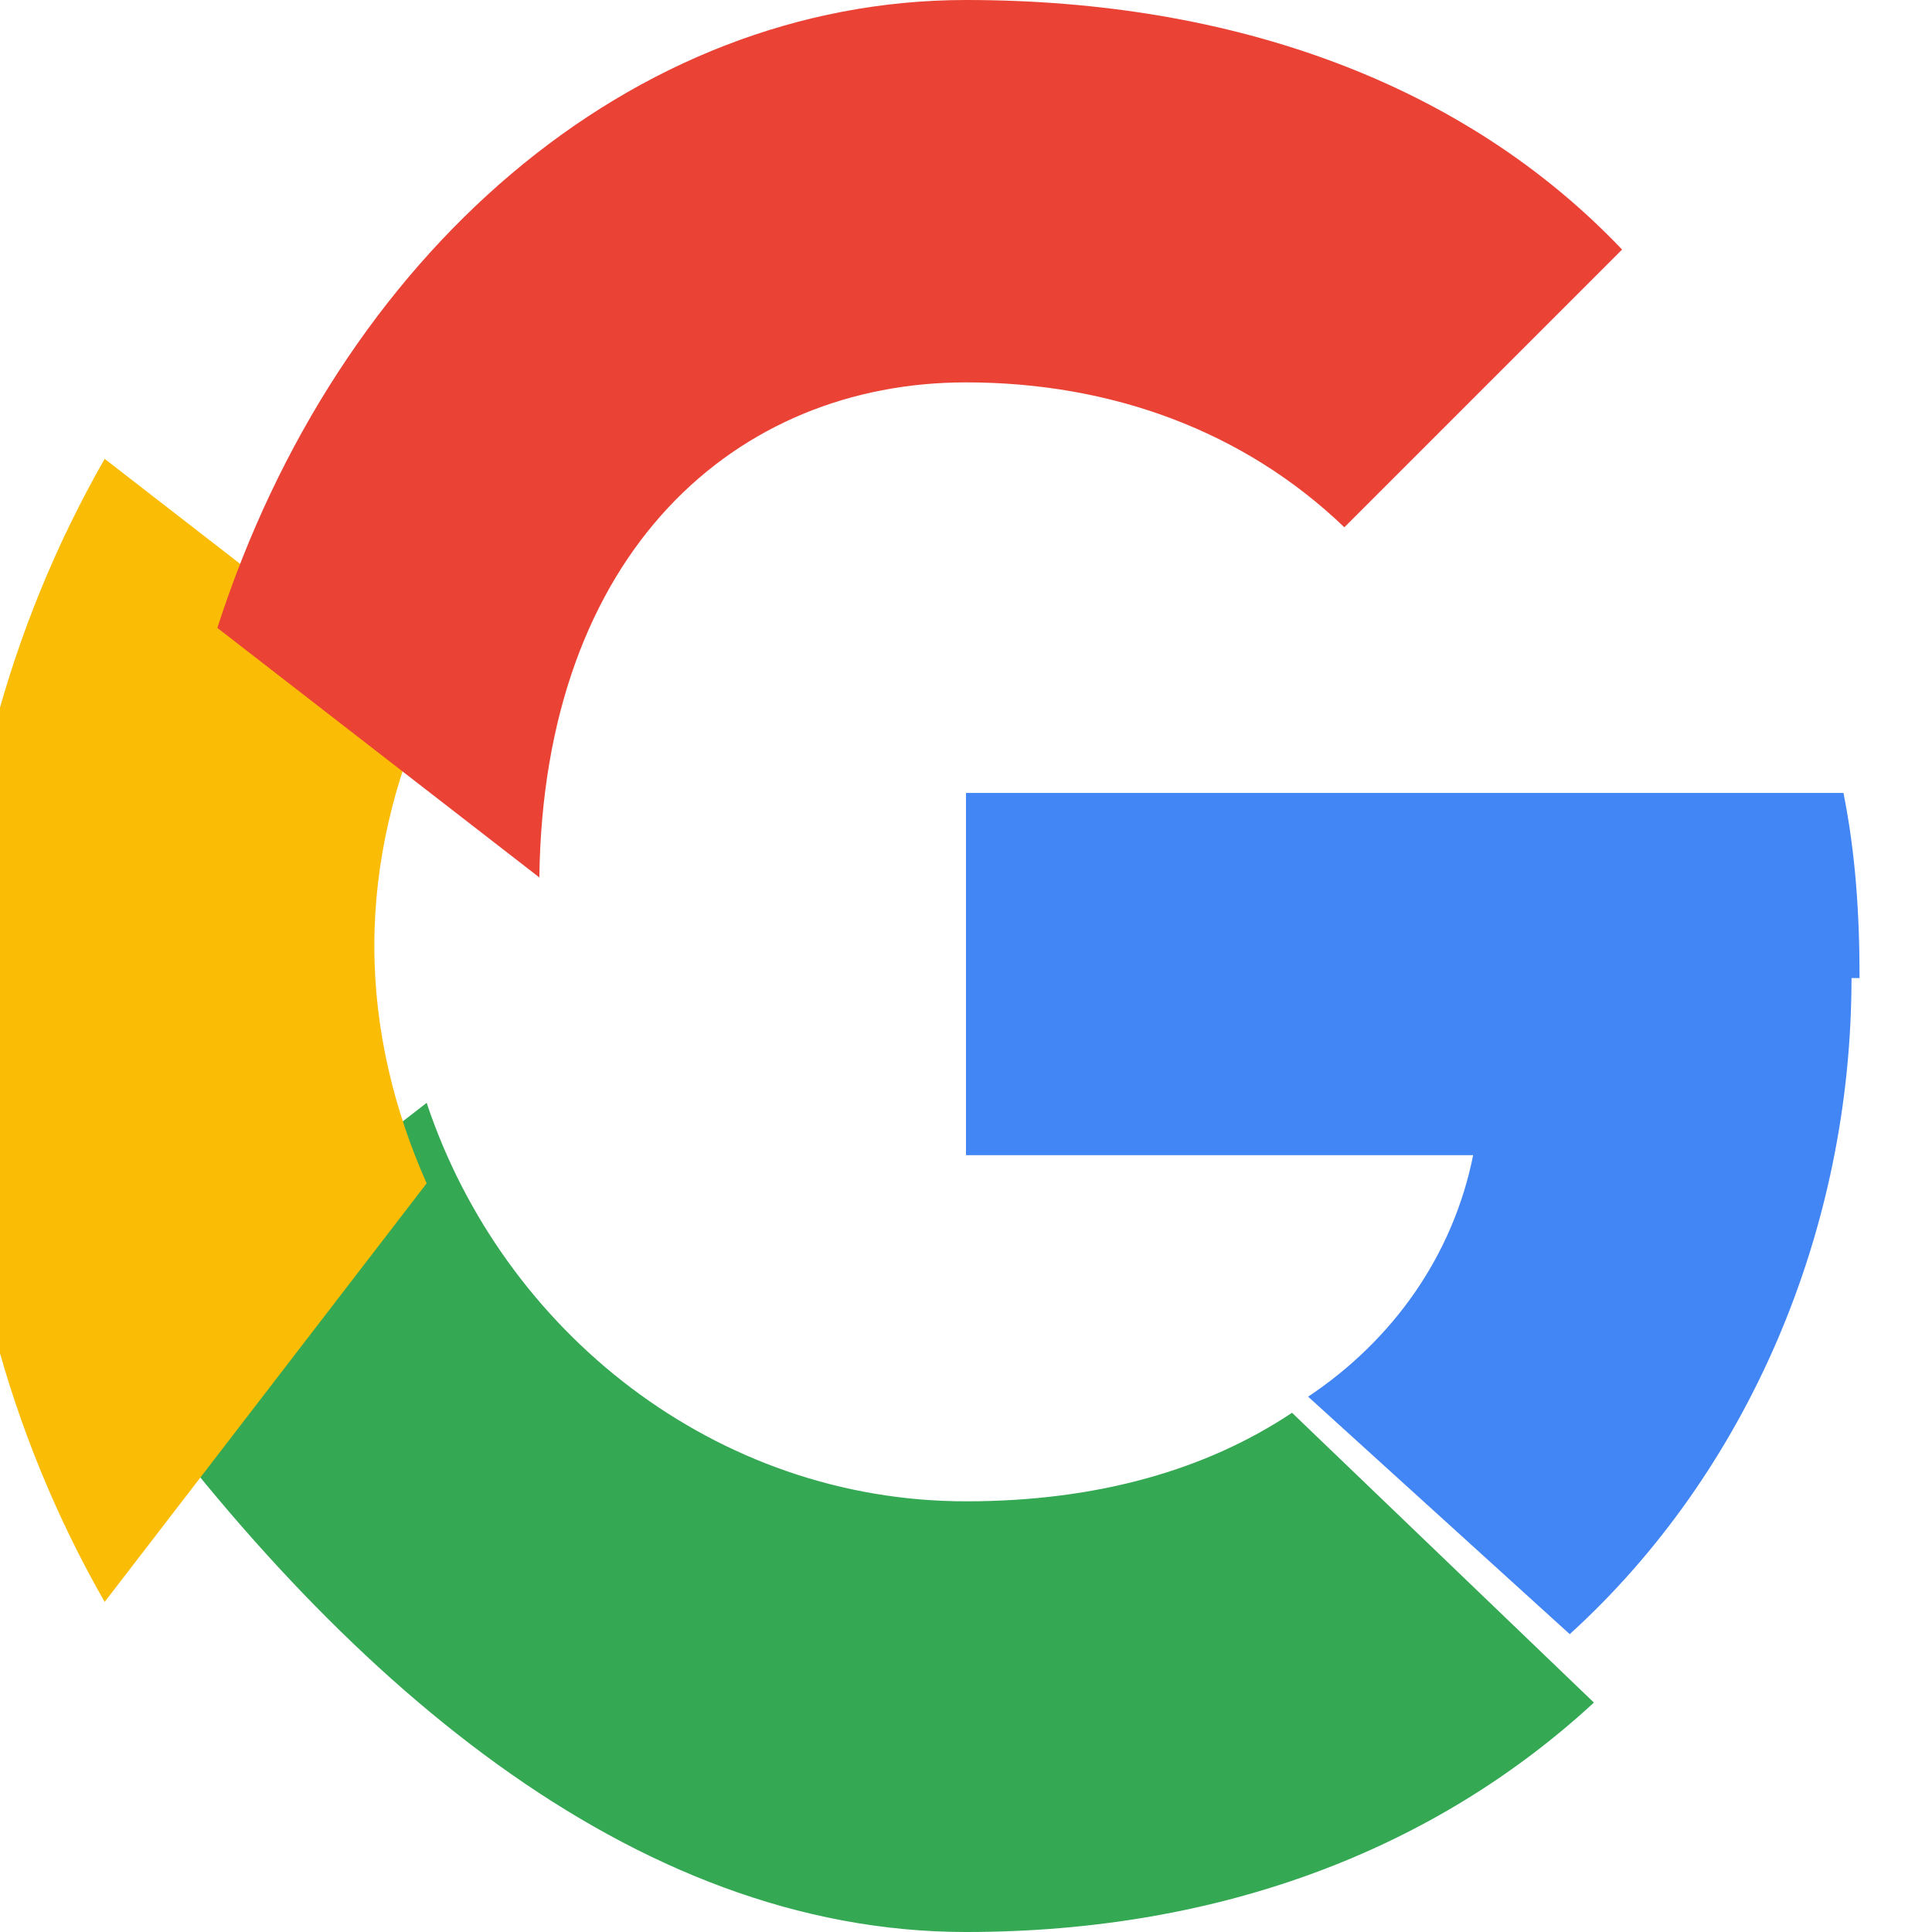
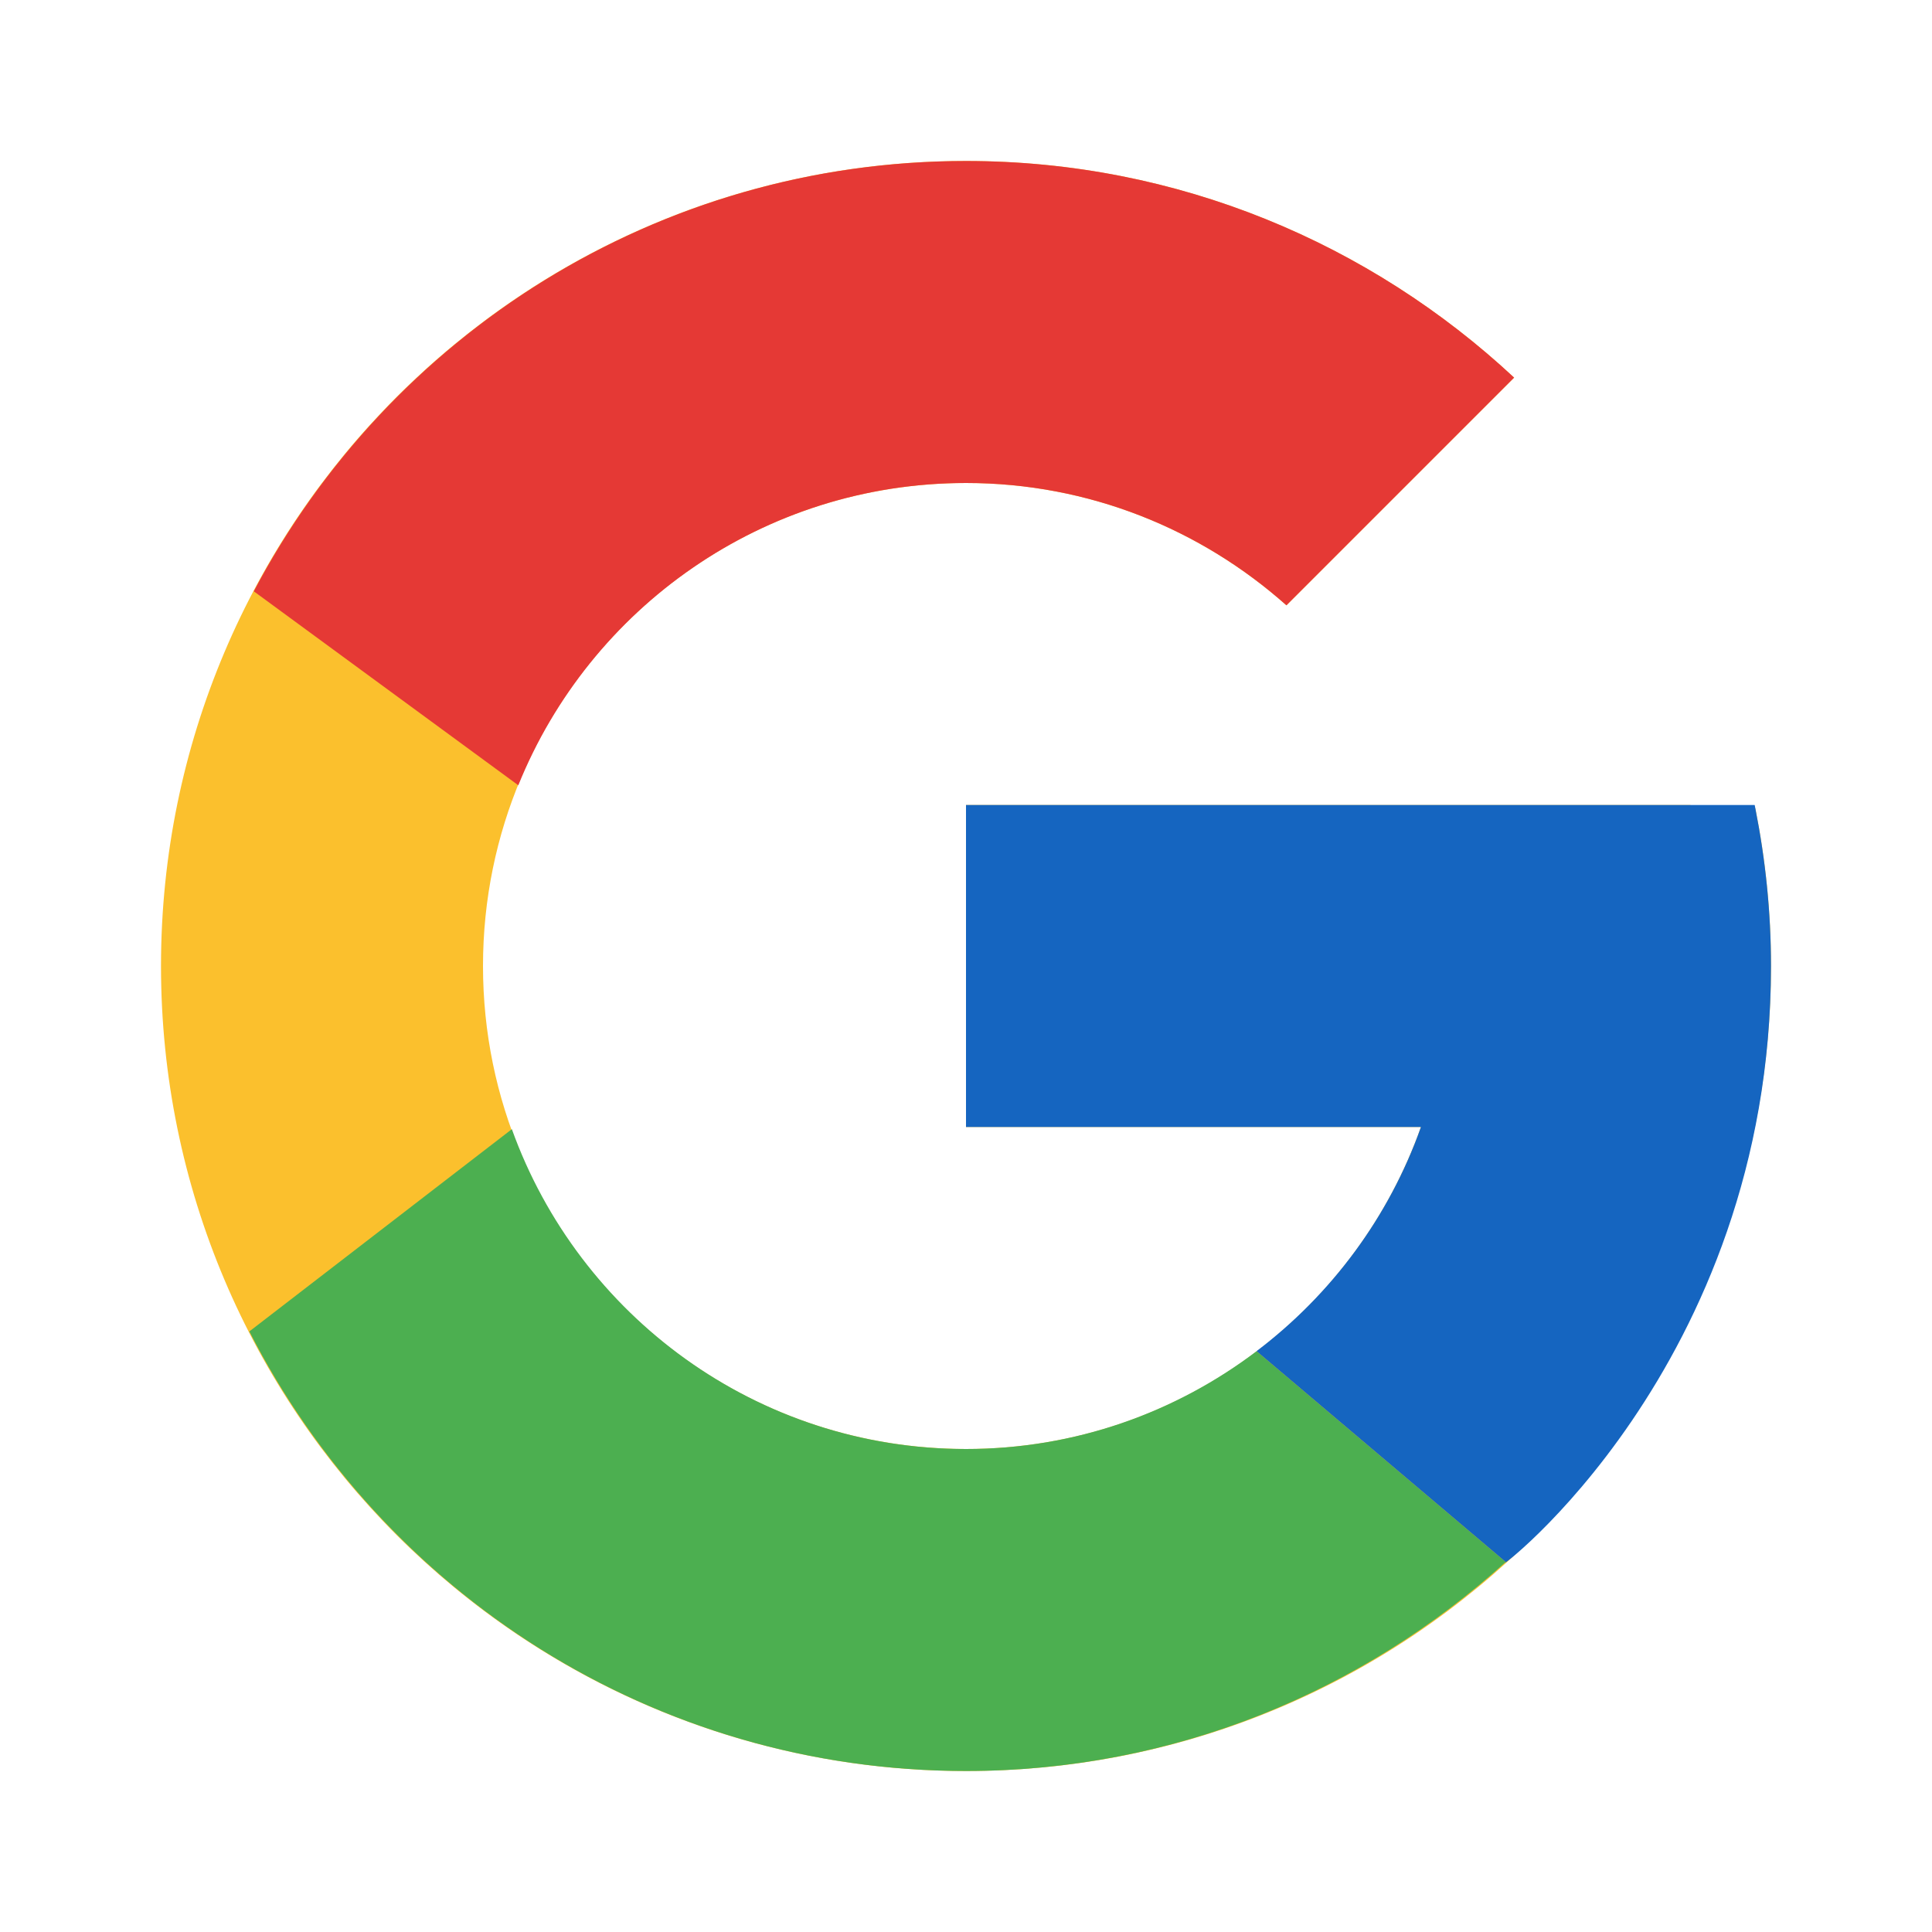
- <svg xmlns="http://www.w3.org/2000/svg" viewBox="0 0 48 48" width="24px" height="24px">
-   <path fill="#4285F4" d="M46.2,24.3c0-1.6-0.1-3.1-0.4-4.6H24v9h12.6c-0.5,2.5-2,4.6-4.1,6L39,40.6c4.4-4,7-10,7-16.3H46.2z" />
-   <path fill="#34A853" d="M24,48c6.4,0,11.7-2.1,15.6-5.7l-7.5-7.2c-2.1,1.4-4.8,2.2-8.1,2.2c-6.2,0-11.5-4.2-13.4-9.9l-8,6.2C8.4,41.7,15.7,48,24,48z" />
-   <path fill="#FBBC05" d="M10.6,29.4C9.8,27.6,9.3,25.6,9.3,23.5c0-2.1,0.5-4.1,1.3-5.9l-8-6.2c-2.4,4.2-3.7,9-3.7,14.2c0,5.2,1.3,10,3.7,14.2L10.6,29.4z" />
-   <path fill="#EA4335" d="M24,9.5c3.6,0,6.9,1.2,9.4,3.6l6.9-6.9C36.4,2.1,30.7,0,24,0C15.7,0,8.4,6.3,5.4,15.6l8,6.2C13.5,13.7,18.3,9.5,24,9.5z" />
+ <svg xmlns="http://www.w3.org/2000/svg" viewBox="0 0 48 48" width="48px" height="48px">
+   <path fill="#fbc02d" d="M43.611,20.083H42V20H24v8h11.303c-1.649,4.657-6.08,8-11.303,8c-6.627,0-12-5.373-12-12 s5.373-12,12-12c3.059,0,5.842,1.154,7.961,3.039l5.657-5.657C34.046,6.053,29.268,4,24,4C12.955,4,4,12.955,4,24s8.955,20,20,20 s20-8.955,20-20C44,22.659,43.862,21.35,43.611,20.083z" />
+   <path fill="#e53935" d="M6.306,14.691l6.571,4.819C14.655,15.108,18.961,12,24,12c3.059,0,5.842,1.154,7.961,3.039 l5.657-5.657C34.046,6.053,29.268,4,24,4C16.318,4,9.656,8.337,6.306,14.691z" />
+   <path fill="#4caf50" d="M24,44c5.166,0,9.86-1.977,13.409-5.192l-6.19-5.238C29.211,35.091,26.715,36,24,36 c-5.202,0-9.619-3.317-11.283-7.946l-6.522,5.025C9.505,39.556,16.227,44,24,44z" />
+   <path fill="#1565c0" d="M43.611,20.083L43.595,20L42,20H24v8h11.303c-0.792,2.237-2.231,4.166-4.087,5.571 c0.001-0.001,0.002-0.001,0.003-0.002l6.19,5.238C36.971,39.205,44,34,44,24C44,22.659,43.862,21.35,43.611,20.083z" />
</svg>
